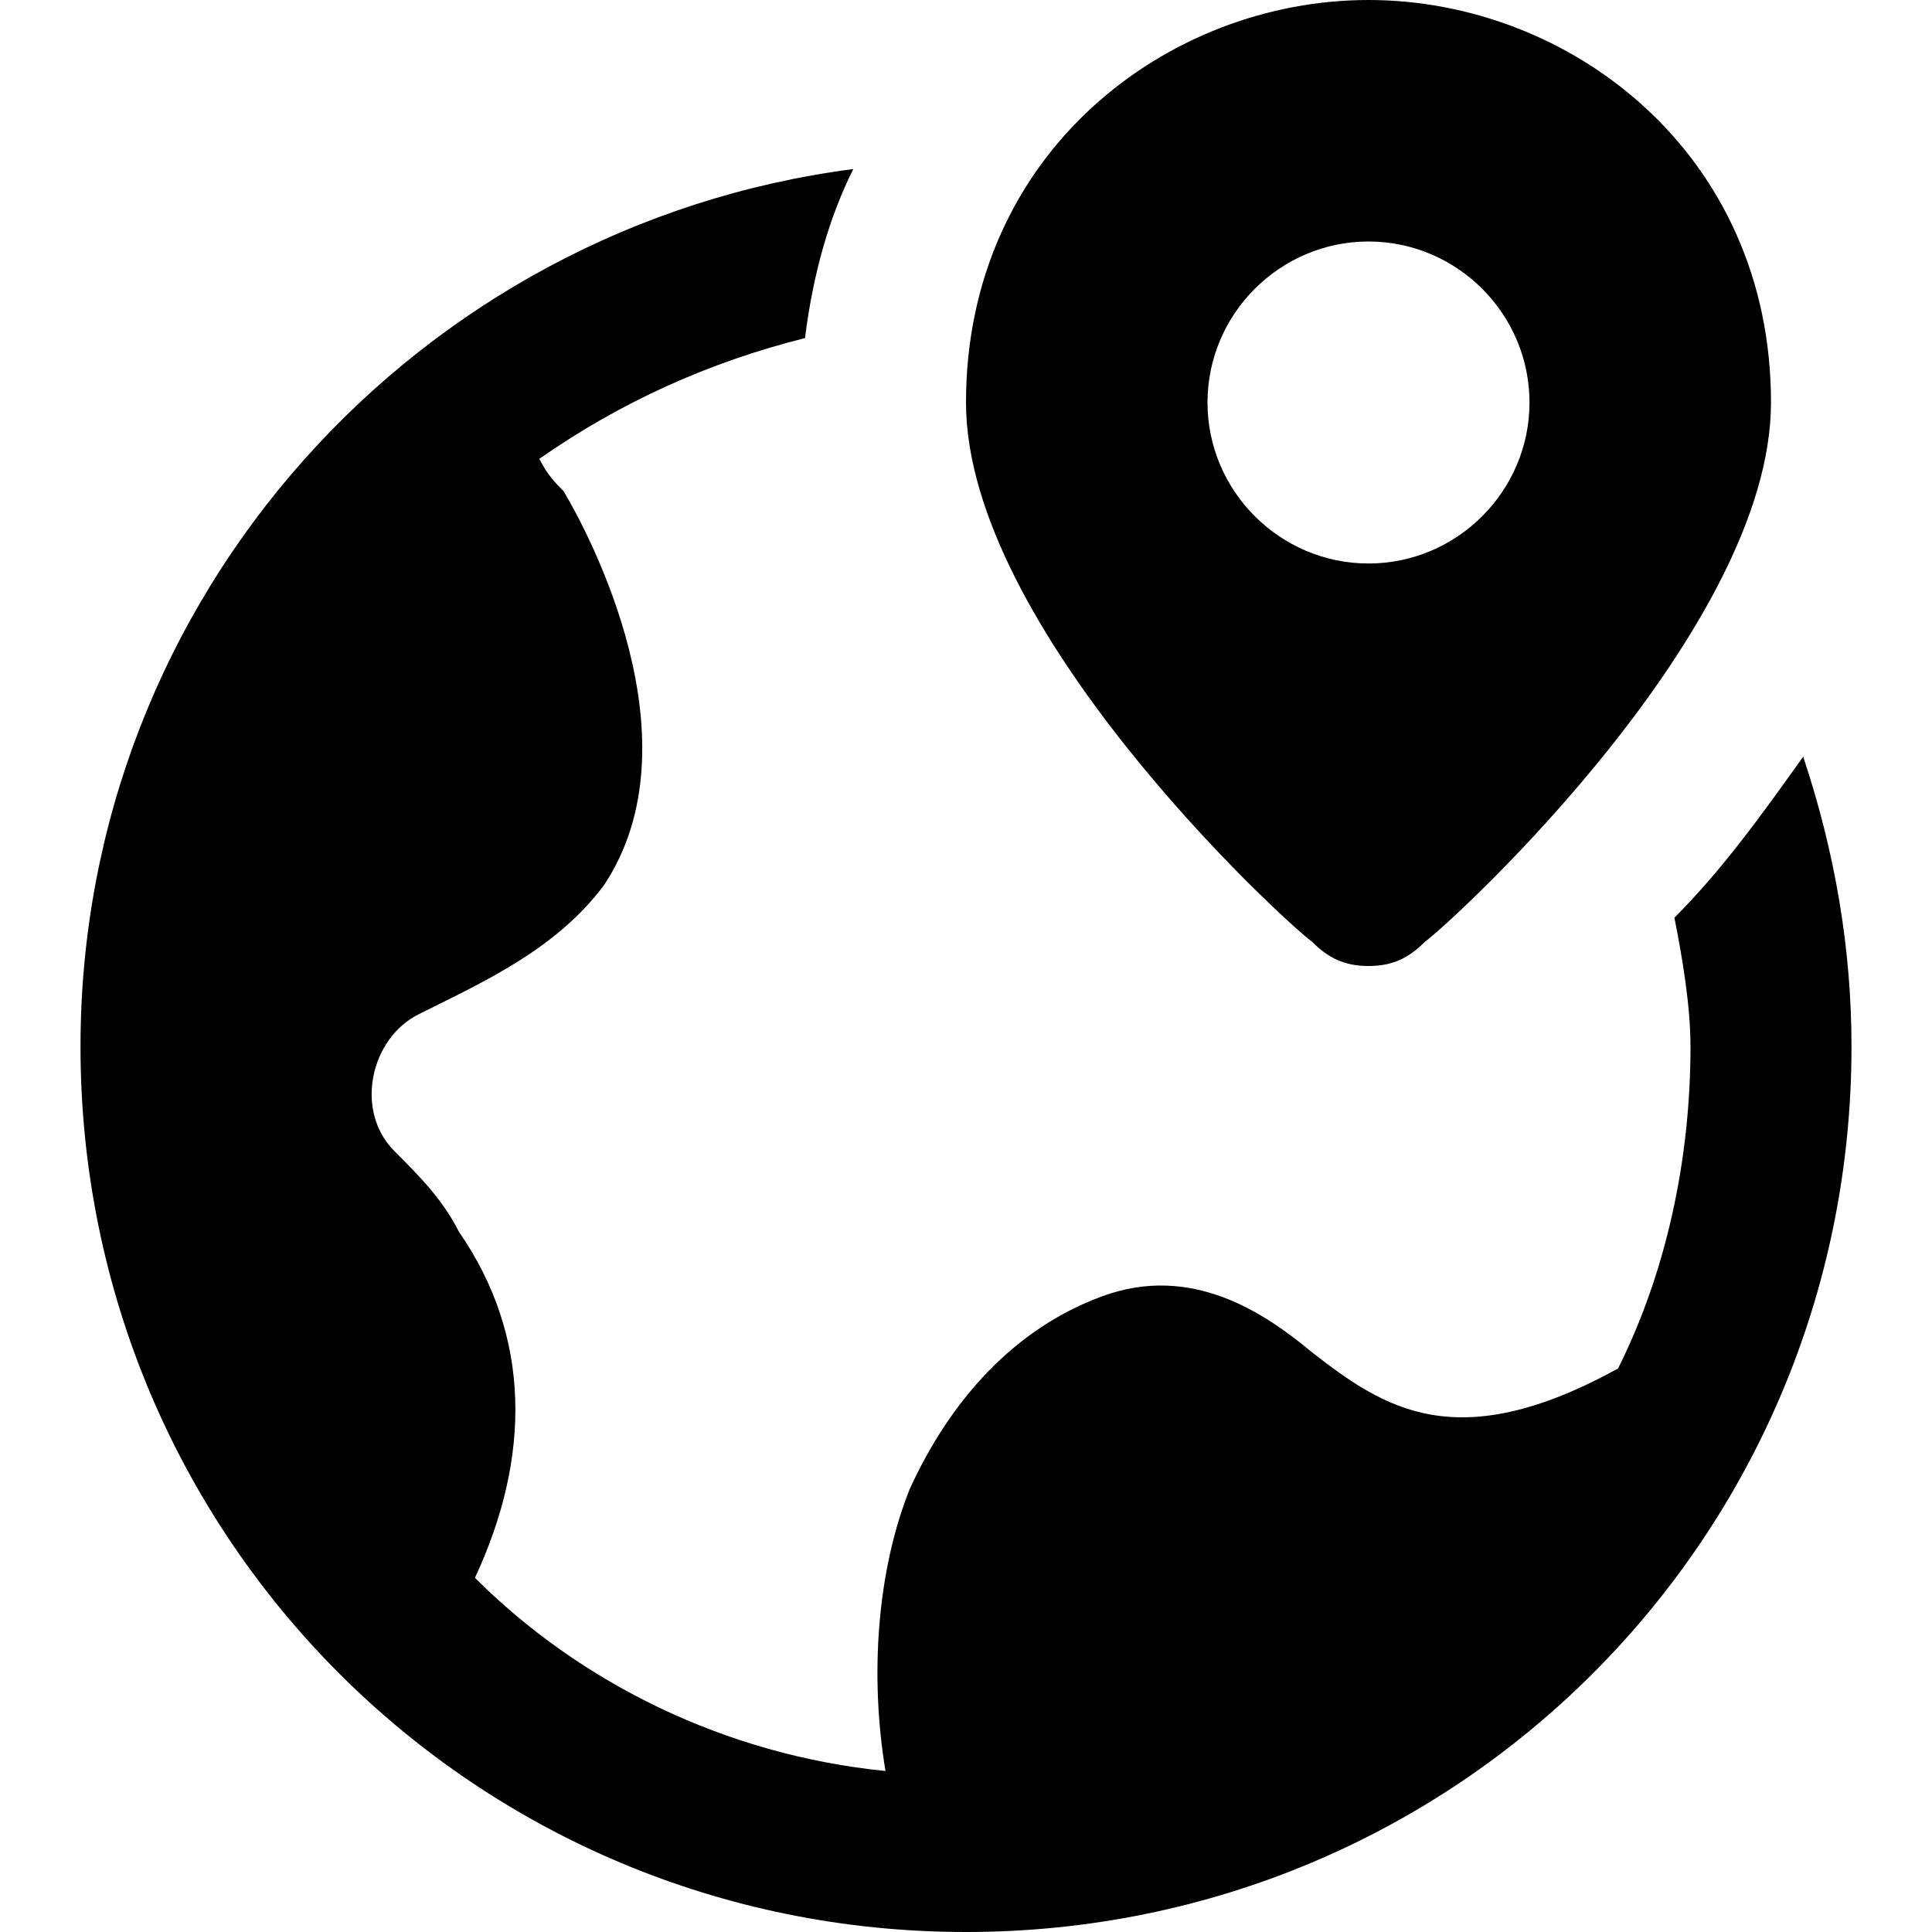
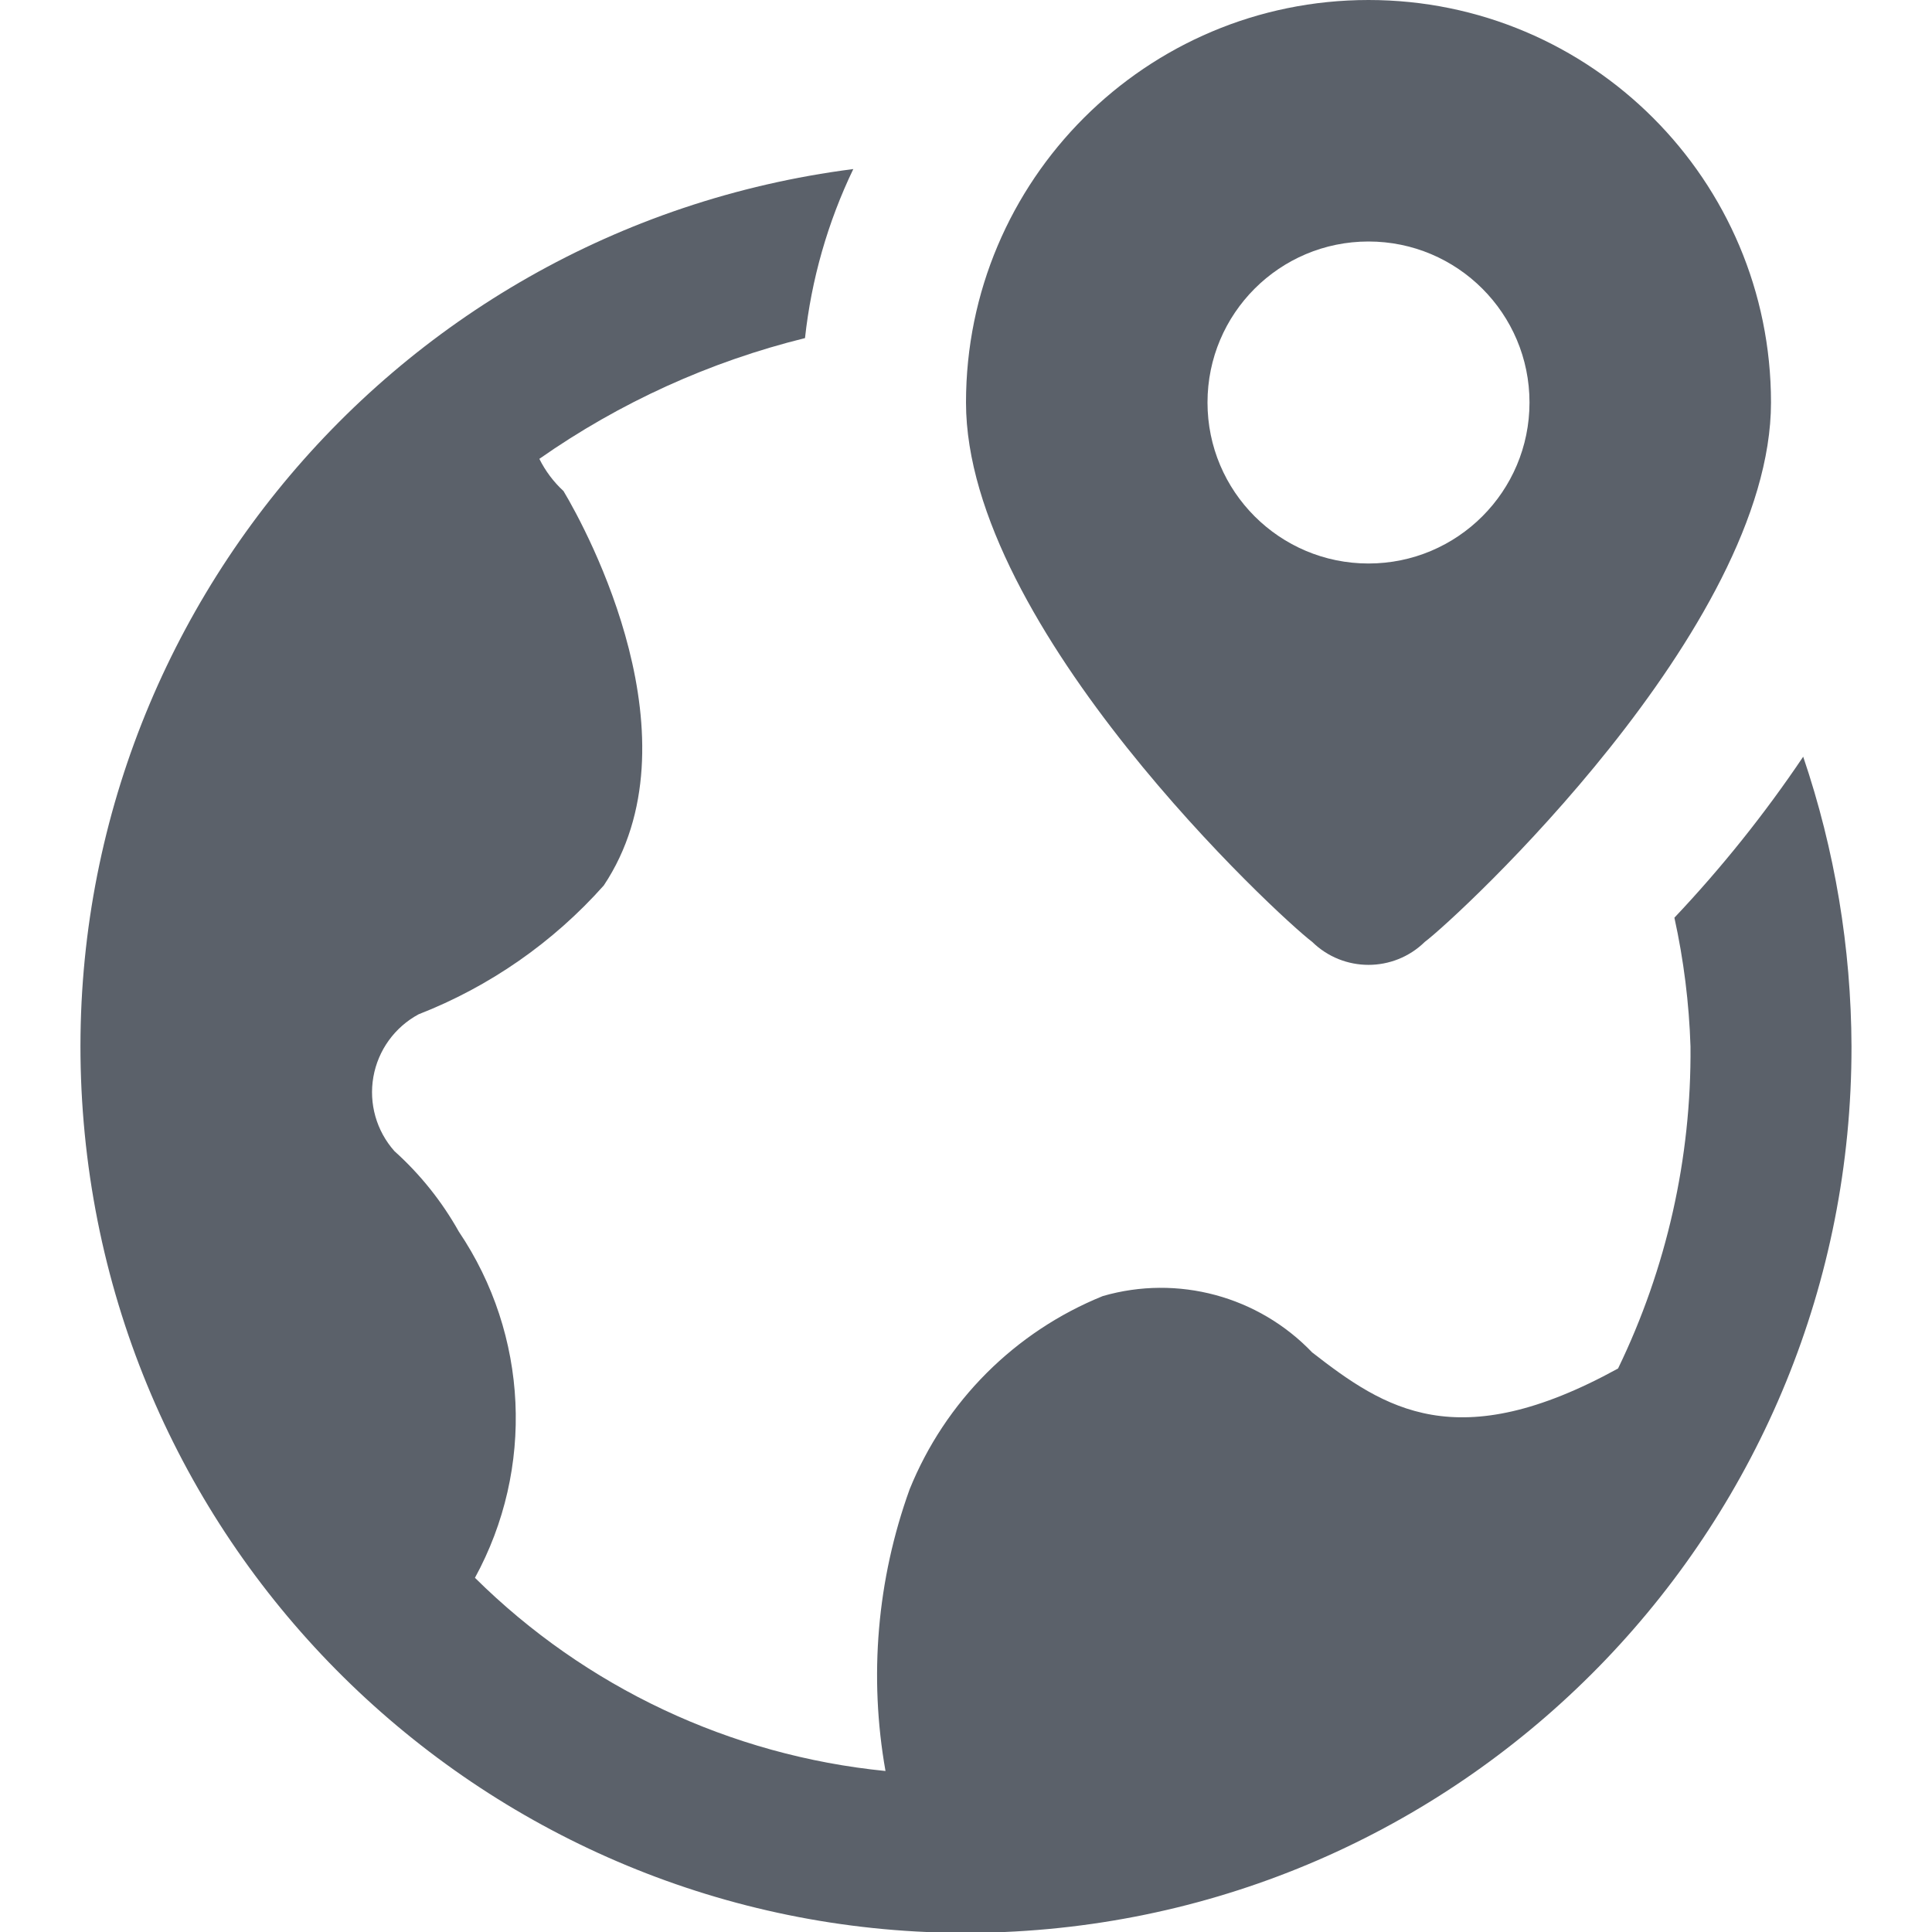
- <svg xmlns="http://www.w3.org/2000/svg" class="nc-icon glyph" x="0px" y="0px" width="24px" height="24px" viewBox="0 0 24 24">
-   <g>
-     <path fill="#000000" d="M20.8,11.4c0.1,0.5,0.2,1.1,0.2,1.6c0,1.4-0.3,2.8-0.9,4c-2,1.1-2.9,0.5-3.8-0.2c-0.6-0.5-1.5-1.1-2.6-0.7  c-1.1,0.4-1.9,1.3-2.4,2.4c-0.4,1-0.5,2.3-0.3,3.5c-2-0.2-3.8-1.1-5.1-2.4c0.7-1.5,0.7-3-0.2-4.3c-0.2-0.4-0.5-0.7-0.8-1  c-0.5-0.5-0.3-1.4,0.3-1.7c0.8-0.4,1.7-0.8,2.3-1.6C8.7,9.2,7.3,6.6,7,6.1C6.9,6,6.8,5.9,6.7,5.7C7.7,5,8.8,4.5,10,4.2  c0.1-0.8,0.3-1.5,0.6-2.1C5.2,2.8,1,7.4,1,13c0,6.1,4.9,11,11,11s11-4.9,11-11c0-1.2-0.2-2.4-0.6-3.6C21.9,10.1,21.4,10.8,20.8,11.4  z" />
-     <path data-color="color-2" fill="#000000" d="M17,0c-2.5,0-5,1.9-5,5c0,2.8,3.9,6.4,4.3,6.7c0.2,0.2,0.4,0.3,0.7,0.3s0.5-0.1,0.7-0.3  C18.1,11.4,22,7.8,22,5C22,1.9,19.5,0,17,0z M17,7c-1.1,0-2-0.9-2-2c0-1.1,0.9-2,2-2s2,0.9,2,2C19,6.1,18.1,7,17,7z" />
-   </g>
+ <svg xmlns="http://www.w3.org/2000/svg" id="Layer_1" data-name="Layer 1" viewBox="0 0 24 24">
+   <defs>
+     <style>.cls-1{fill:#5b616a;}</style>
+   </defs>
+   <path class="cls-1" d="M20.8,11.4A8.75,8.75,0,0,1,21,13a9,9,0,0,1-.9,4c-2,1.1-2.9.5-3.8-.2a2.6,2.6,0,0,0-2.6-.7,4.35,4.35,0,0,0-2.4,2.4A6.8,6.8,0,0,0,11,22a8.43,8.43,0,0,1-5.1-2.4,4.14,4.14,0,0,0-.2-4.3,3.92,3.92,0,0,0-.8-1,1.1,1.1,0,0,1,.3-1.7A6,6,0,0,0,7.5,11C8.7,9.2,7.3,6.6,7,6.1a1.38,1.38,0,0,1-.3-.4A9.88,9.88,0,0,1,10,4.2a6.46,6.46,0,0,1,.6-2.1A11,11,0,1,0,23,13a11.33,11.33,0,0,0-.6-3.6A15.58,15.58,0,0,1,20.8,11.4Z" />
+   <path class="cls-1" d="M17,0a5,5,0,0,0-5,5c0,2.8,3.9,6.4,4.3,6.7a1,1,0,0,0,1.4,0C18.1,11.4,22,7.8,22,5A5,5,0,0,0,17,0Zm0,7a2,2,0,1,1,2-2A2,2,0,0,1,17,7Z" />
</svg>
